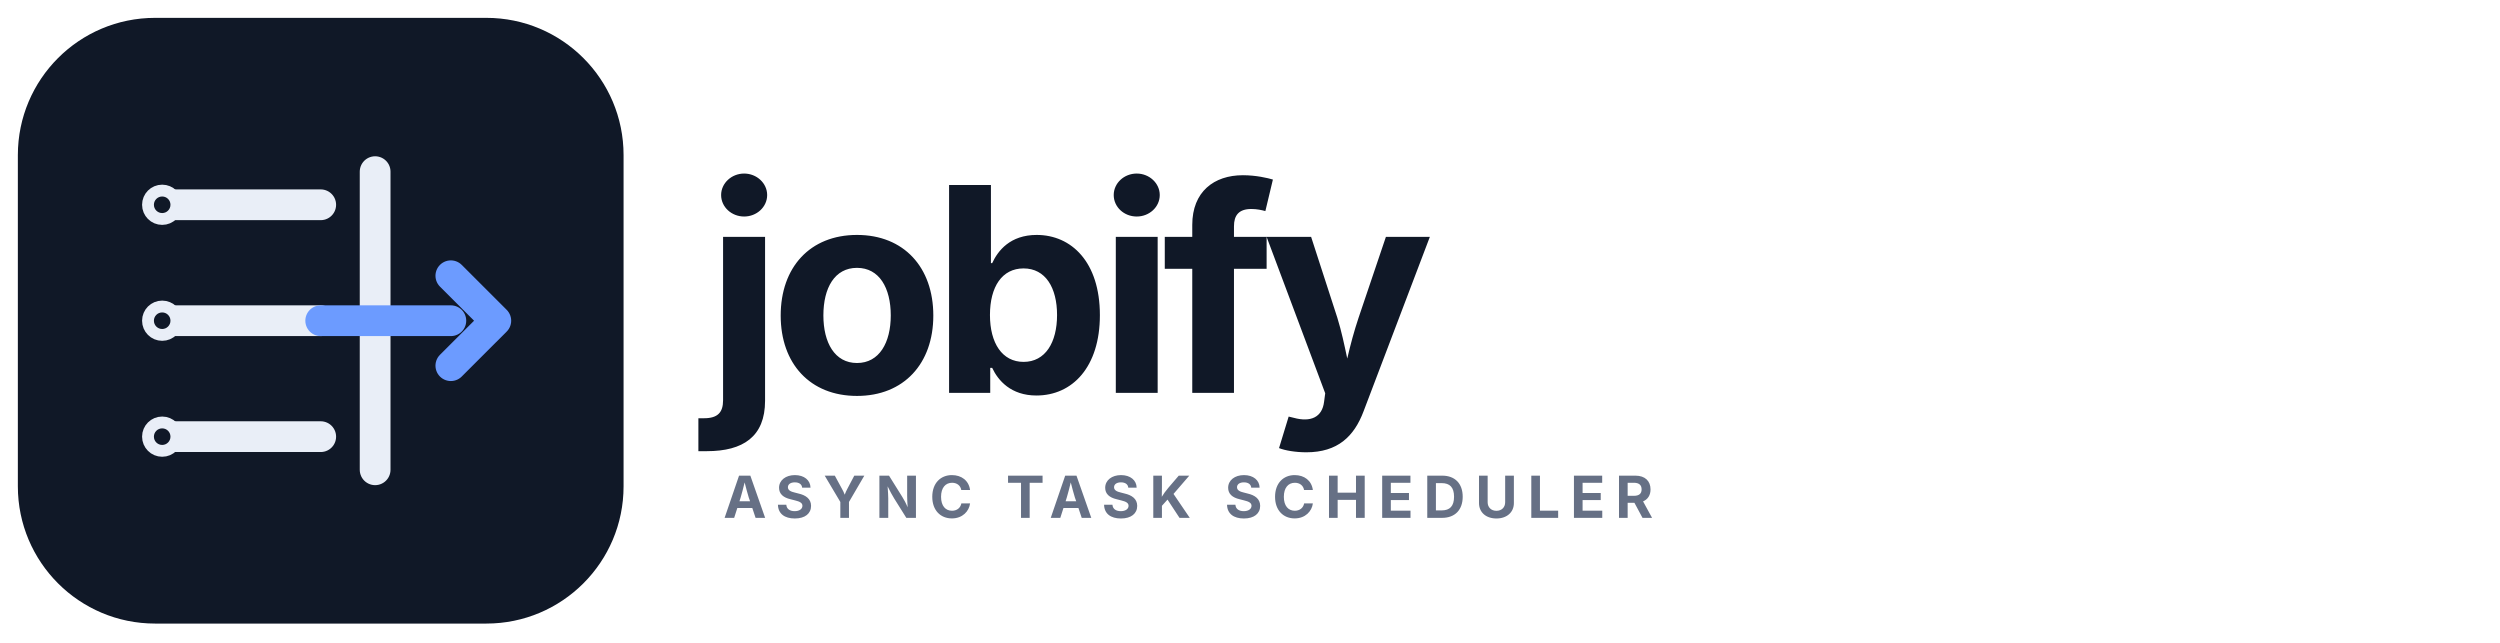
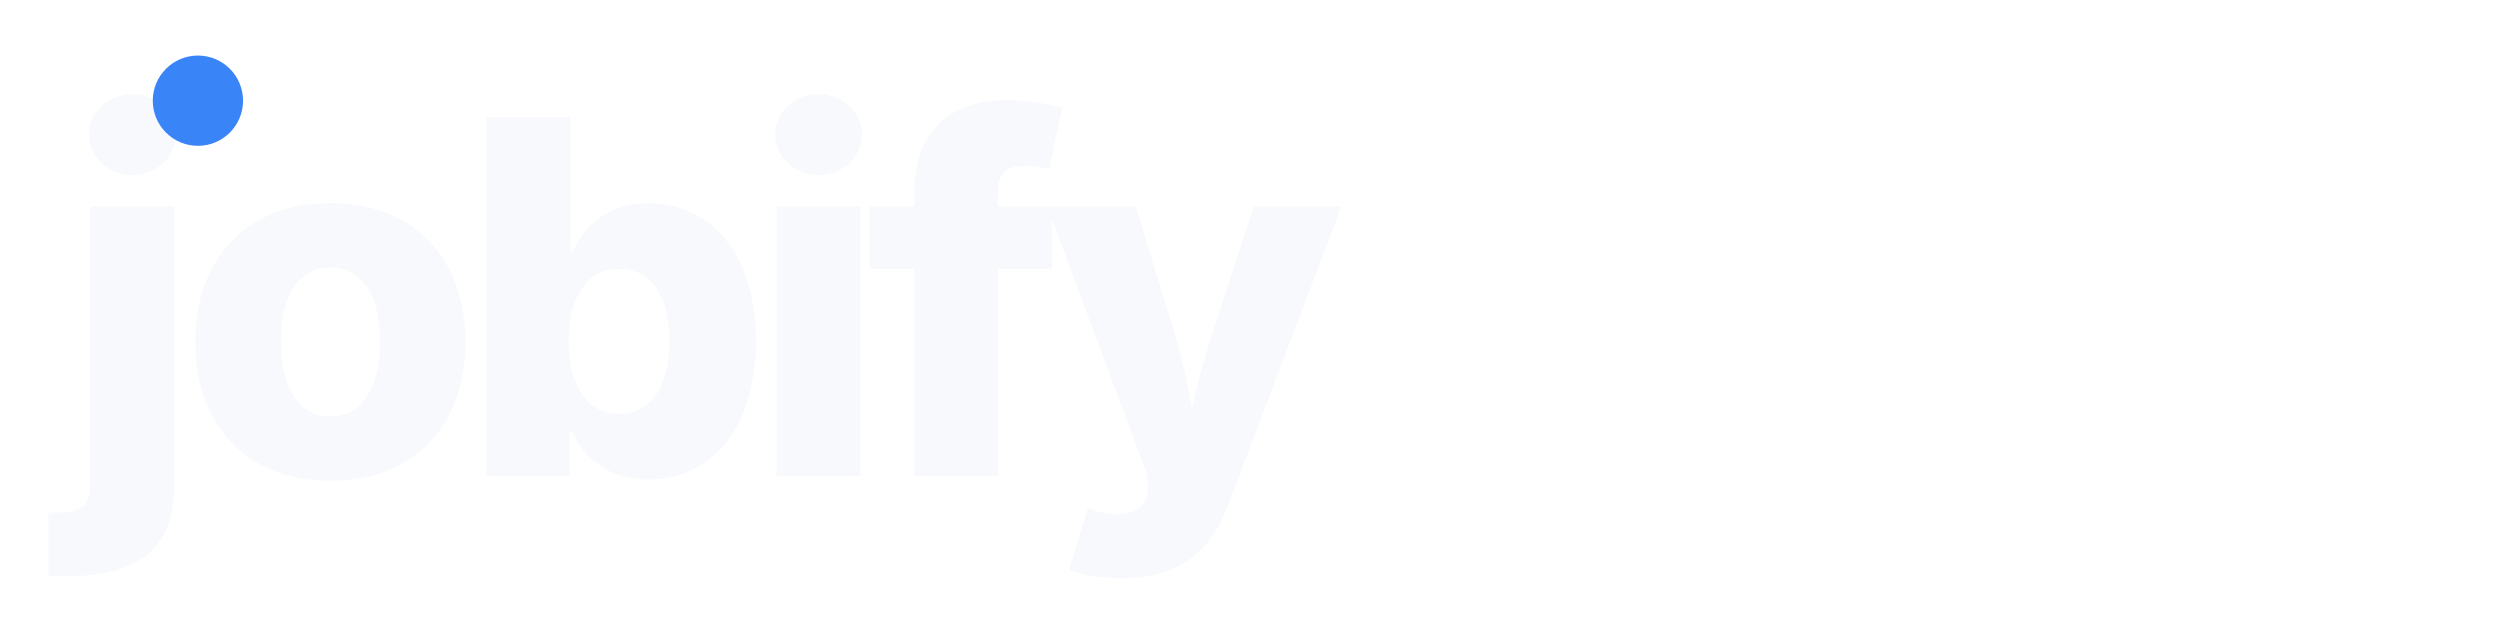
- <svg xmlns="http://www.w3.org/2000/svg" viewBox="0 0 560 144" width="560" height="144" role="img" aria-labelledby="title desc">
-   <g transform="translate(4 4) scale(.53)">
-     <rect width="256" height="256" rx="58" fill="#101827" />
-     <g fill="none" stroke="#E9EEF7" stroke-width="13" stroke-linecap="round" stroke-linejoin="round">
-       <path d="M61 79H128" />
-       <path d="M61 128H128" />
-       <path d="M61 177H128" />
-       <path d="M151 65V191" />
-     </g>
-     <path d="M128 128H183" fill="none" stroke="#6C9BFF" stroke-width="13" stroke-linecap="round" />
-     <path d="M183 109L202 128L183 147" fill="none" stroke="#6C9BFF" stroke-width="13" stroke-linecap="round" stroke-linejoin="round" />
-     <circle cx="61" cy="79" r="6" fill="#101827" stroke="#E9EEF7" stroke-width="5" />
-     <circle cx="61" cy="128" r="6" fill="#101827" stroke="#E9EEF7" stroke-width="5" />
-     <circle cx="61" cy="177" r="6" fill="#101827" stroke="#E9EEF7" stroke-width="5" />
-   </g>
-   <text x="158" y="88" fill="#101827" font-family="Inter, ui-sans-serif, system-ui, sans-serif" font-size="64" font-weight="750" letter-spacing="-3">jobify</text>
-   <text x="162" y="116" fill="#667085" font-family="Inter, ui-sans-serif, system-ui, sans-serif" font-size="13" font-weight="650" letter-spacing="2.2">ASYNC TASK SCHEDULER</text>
+ <svg xmlns="http://www.w3.org/2000/svg" viewBox="0 0 720 180" width="720" height="180" role="img" aria-labelledby="title desc">
+   <text x="18" y="137" fill="#F7F9FC" font-family="Inter, ui-rounded, system-ui, -apple-system, BlinkMacSystemFont, 'Segoe UI', sans-serif" font-size="142" font-weight="800" letter-spacing="-7">jobify</text>
+   <circle cx="57" cy="29" r="13" fill="#3984F7" />
</svg>
